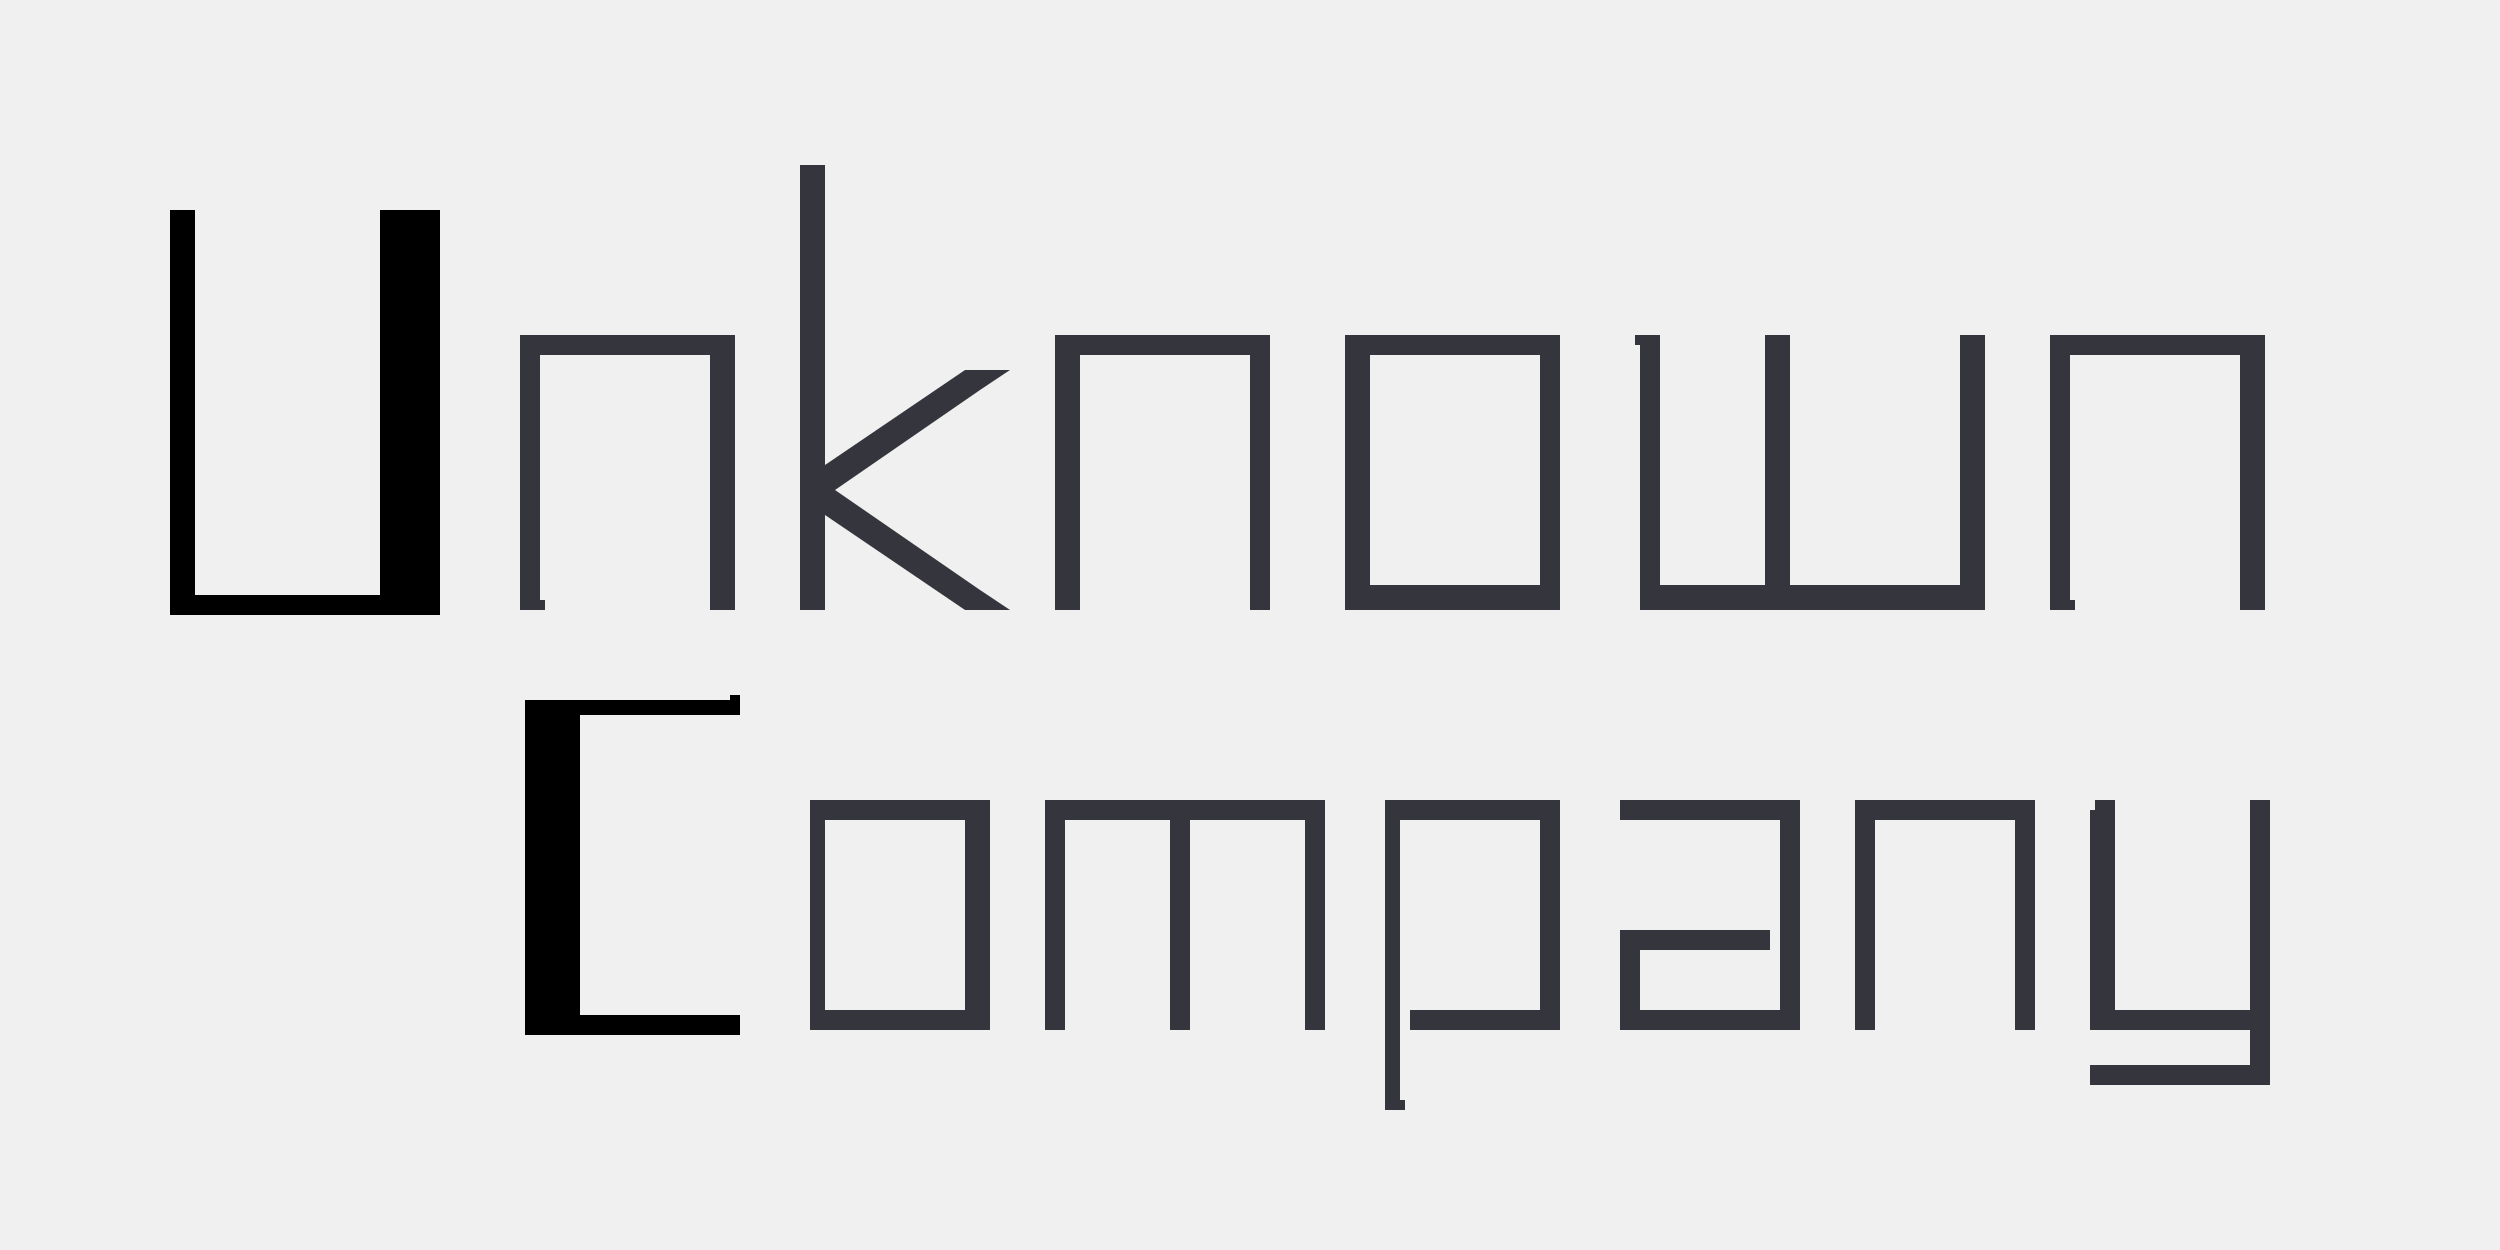
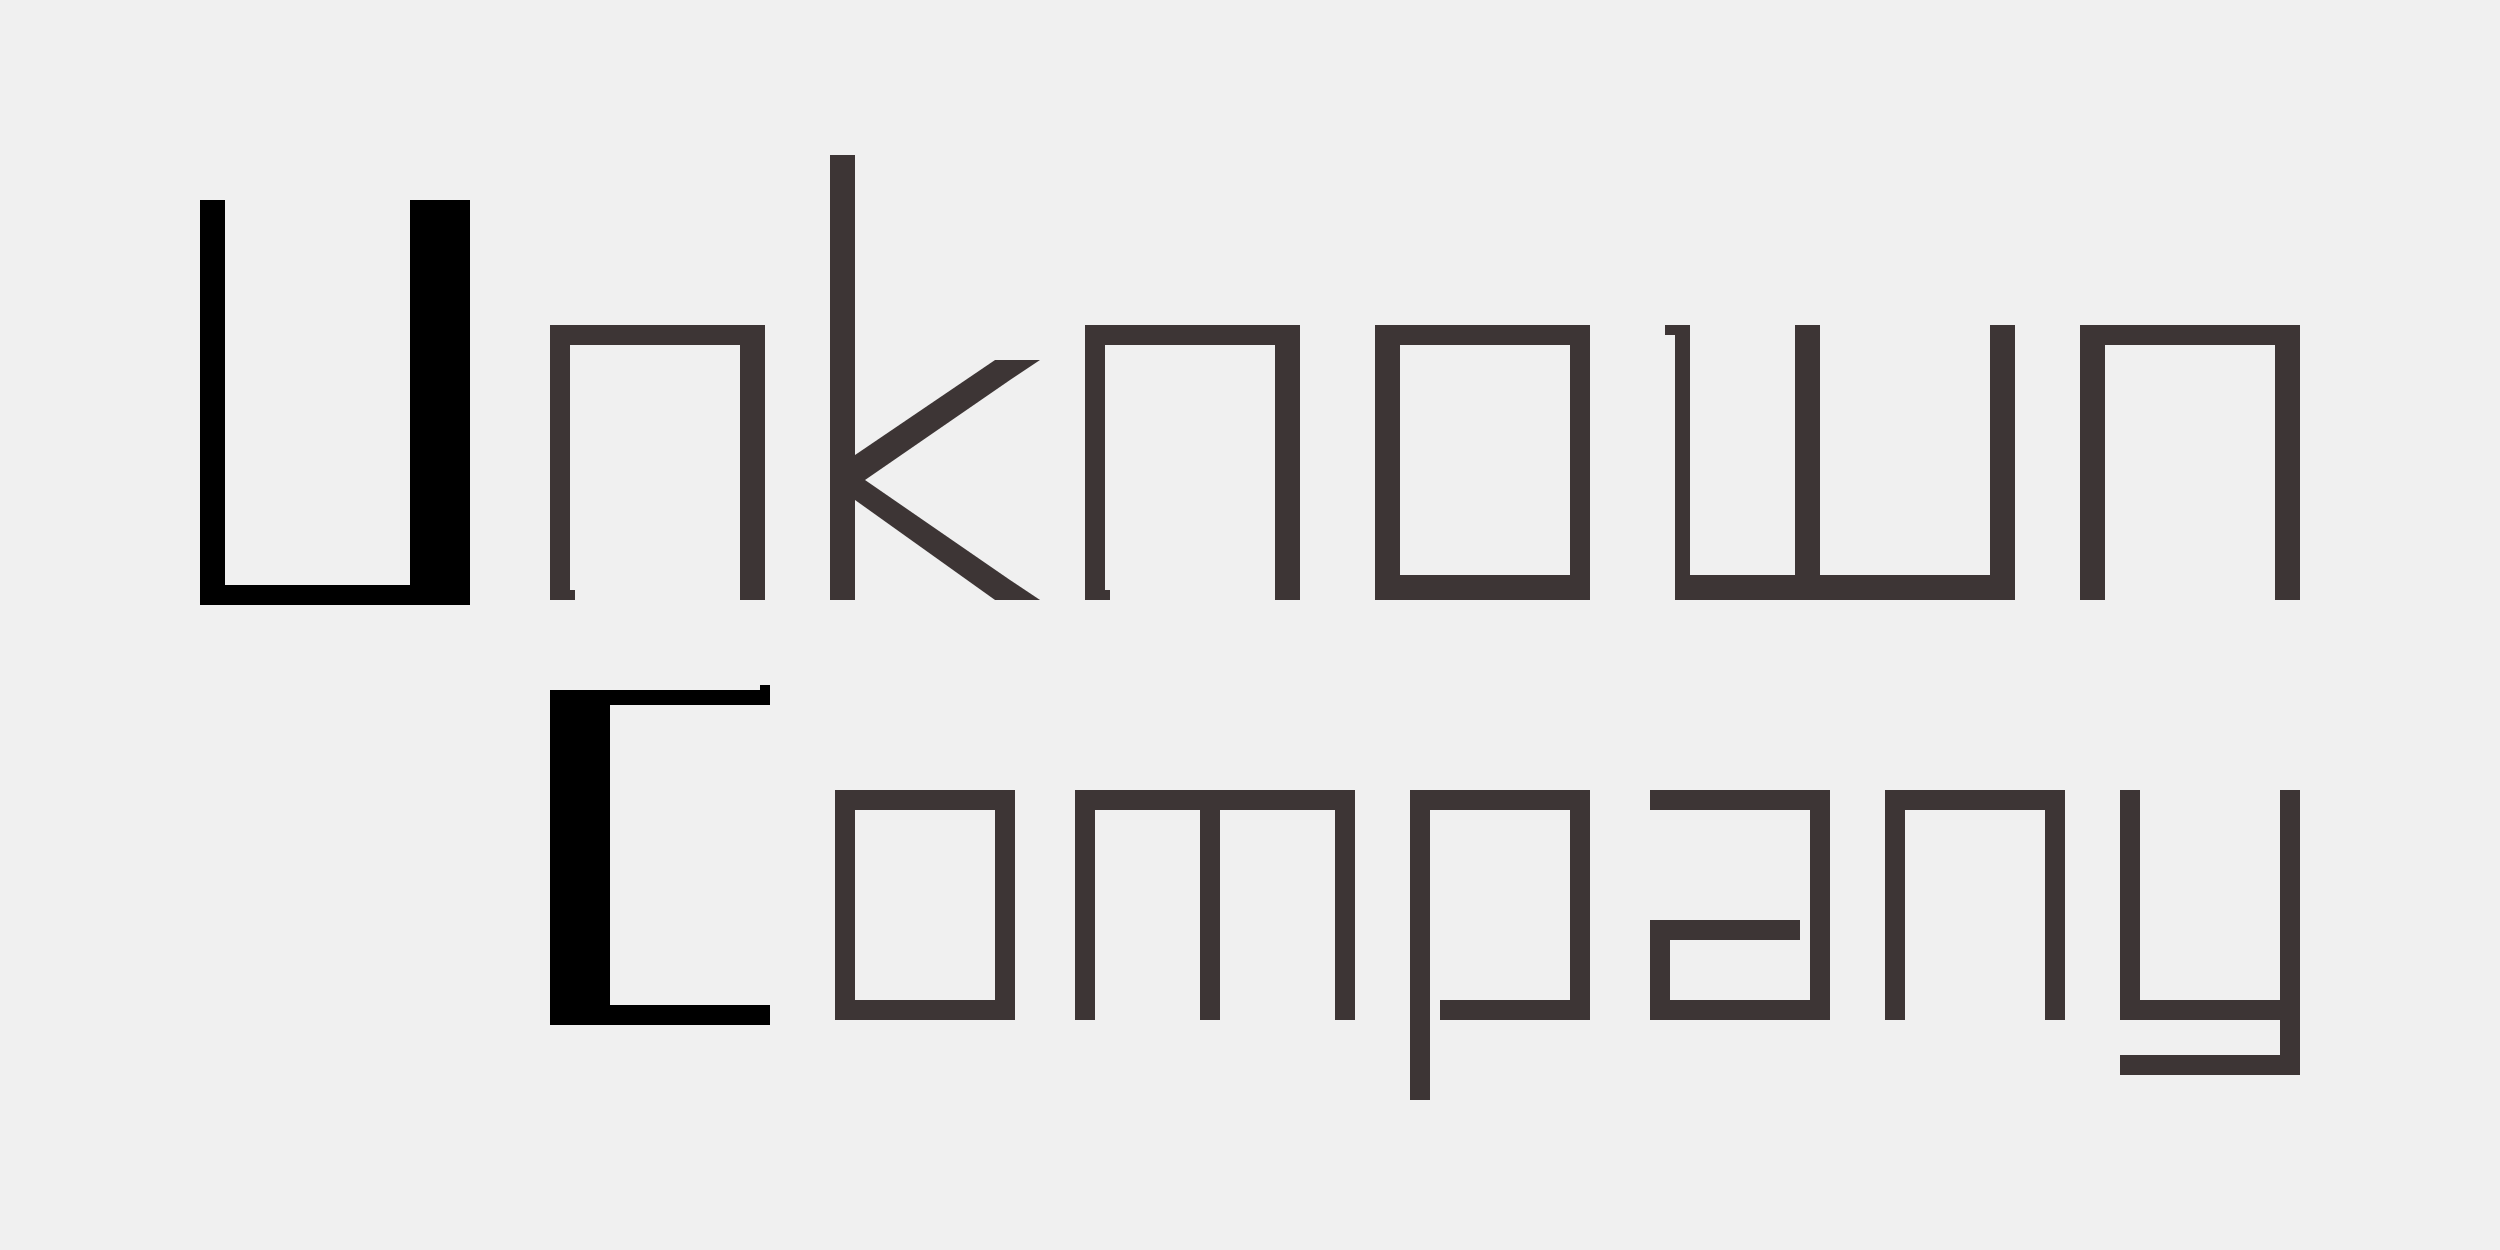
<svg xmlns="http://www.w3.org/2000/svg" version="1.2" baseProfile="tiny" x="0px" y="0px" viewBox="0 0 50 25" overflow="auto" xml:space="preserve">
-   <g id="background">
- </g>
+   <g id="background" display="none">
+     <rect x="-21.1" y="-61.4" display="inline" fill="#FFFFFF" width="133.9" height="246.9" />
+     <rect x="-18.2" y="-59.1" display="inline" fill="#A6A8AA" width="297.7" height="257.3" />
+     <rect x="-29.7" y="-66.3" fill="#4291AD" width="301.2" height="255.2" />
+   </g>
  <g id="examples">
</g>
  <g id="logo">
    <g>
-       <path d="M3.4,4.4V4.2h0.5v0.2v7.5h3.7V4.4V4.2h1.2v0.2v7.7v0.2H8.5H3.7H3.4v-0.2V4.4z" />
-       <path fill="#35353D" d="M10.9,12v0.2h-0.5V12V6.9V6.7h0.2h3.9h0.2v0.2V12v0.2h-0.5V12V7.1h-3.4V12z" />
-       <path fill="#35353D" d="M16.5,9.3l2.8-1.9l0.1,0h0.8l-0.6,0.4l-2.9,2l2.9,2l0.6,0.4h-0.8l-0.1,0l-2.8-1.9V12v0.2H16V12V9.9V9.6    V3.5V3.3h0.5v0.2V9.3z" />
-       <path fill="#35353D" d="M21.6,12v0.2h-0.5V12V6.9V6.7h0.2h3.9h0.2v0.2V12v0.2H25V12V7.1h-3.4V12z" />
-       <path fill="#35353D" d="M26.9,6.9V6.7h0.2H31h0.2v0.2V12v0.2H31h-3.9h-0.2V12V6.9z M27.4,7.1v4.6h3.4V7.1H27.4z" />
-       <path fill="#35353D" d="M32.7,6.9V6.7h0.5v0.2v4.8h2.1V6.9V6.7h0.5v0.2v4.8h3.4V6.9V6.7h0.5v0.2V12v0.2h-0.2h-3.6h-0.5H33h-0.2V12    V6.9z" />
-       <path fill="#35353D" d="M41.5,12v0.2h-0.5V12V6.9V6.7h0.2h3.9h0.2v0.2V12v0.2h-0.5V12V7.1h-3.4V12z" />
-     </g>
-     <g>
-       <path d="M14.6,13.9h0.2v0.4h-0.2h-3v6h3h0.2v0.4h-0.2h-3.9h-0.2v-0.2v-6.3v-0.2h0.2H14.6z" />
-       <path fill="#35353D" d="M16.2,16.2V16h0.2h3.2h0.2v0.2v4.2v0.2h-0.2h-3.2h-0.2v-0.2V16.2z M16.5,16.4v3.8h2.8v-3.8H16.5z" />
-       <path fill="#35353D" d="M21.3,20.4v0.2h-0.4v-0.2v-4.2V16h0.2h2.3h0.4h2.5h0.2v0.2v4.2v0.2h-0.4v-0.2v-4h-2.3v4v0.2h-0.4v-0.2v-4    h-2.1V20.4z" />
-       <path fill="#35353D" d="M28.1,22v0.2h-0.4V22v-5.8V16h0.2H31h0.2v0.2v4.2v0.2H31h-2.6h-0.2v-0.4h0.2h2.4v-3.8h-2.8V22z" />
-       <path fill="#35353D" d="M32.6,16.4h-0.2V16h0.2h3.2h0.2v0.2v4.2v0.2h-0.2h-3.2h-0.2v-0.2v-1.6v-0.2h0.2h2.6h0.2V19h-0.2h-2.4v1.2    h2.8v-3.8H32.6z" />
-       <path fill="#35353D" d="M37.5,20.4v0.2h-0.4v-0.2v-4.2V16h0.2h3.2h0.2v0.2v4.2v0.2h-0.4v-0.2v-4h-2.8V20.4z" />
-       <path fill="#35353D" d="M41.9,16.2V16h0.4v0.2v4H45v-4V16h0.4v0.2v4v0.4v0.9v0.2h-0.2h-3.2h-0.2v-0.4h0.2h3v-0.7h-3h-0.2v-0.2    V16.2z" />
+       <g>
+         <path d="M4,4.2V4h0.5v0.2v7.5h3.7V4.2V4h1.2v0.2v7.7v0.2H9.1H4.2H4v-0.2V4.2z" />
+         <path fill="#3D3535" d="M11.5,11.8V12H11v-0.2V6.7V6.5h0.2h3.9h0.2v0.2v5.1V12h-0.5v-0.2V6.9h-3.4V11.8z" />
+         <path fill="#3D3535" d="M17.1,9.1l2.8-1.9l0.1,0h0.8l-0.6,0.4l-2.9,2l2.9,2l0.6,0.4h-0.8l-0.1,0L17.1,10v1.8V12h-0.5v-0.2V9.7     V9.4V3.3V3.1h0.5v0.2V9.1z" />
+         <path fill="#3D3535" d="M22.2,11.8V12h-0.5v-0.2V6.7V6.5h0.2h3.9h0.2v0.2v5.1V12h-0.5v-0.2V6.9h-3.4V11.8z" />
+         <path fill="#3D3535" d="M27.5,6.7V6.5h0.2h3.9h0.2v0.2v5.1V12h-0.2h-3.9h-0.2v-0.2V6.7z M28,6.9v4.6h3.4V6.9H28z" />
+         <path fill="#3D3535" d="M33.3,6.7V6.5h0.5v0.2v4.8h2.1V6.7V6.5h0.5v0.2v4.8h3.4V6.7V6.5h0.5v0.2v5.1V12h-0.2h-3.6h-0.5h-2.3h-0.2     v-0.2V6.7z" />
+         <path fill="#3D3535" d="M42.1,11.8V12h-0.5v-0.2V6.7V6.5h0.2h3.9H46v0.2v5.1V12h-0.5v-0.2V6.9h-3.4V11.8z" />
+       </g>
+       <g>
+         <path d="M15.2,13.7h0.2v0.4h-0.2h-3v6h3h0.2v0.4h-0.2h-3.9H11v-0.2v-6.3v-0.2h0.2H15.2z" />
+         <path fill="#3D3535" d="M16.7,16v-0.2h0.2h3.2h0.2V16v4.2v0.2h-0.2h-3.2h-0.2v-0.2V16z M17.1,16.2V20h2.8v-3.8H17.1z" />
+         <path fill="#3D3535" d="M21.9,20.2v0.2h-0.4v-0.2V16v-0.2h0.2h2.3h0.4h2.5h0.2V16v4.2v0.2h-0.4v-0.2v-4h-2.3v4v0.2h-0.4v-0.2v-4     h-2.1V20.2z" />
+         <path fill="#3D3535" d="M28.6,21.8v0.2h-0.4v-0.2V16v-0.2h0.2h3.2h0.2V16v4.2v0.2h-0.2H29h-0.2V20H29h2.4v-3.8h-2.8V21.8z" />
+         <path fill="#3D3535" d="M33.2,16.2H33v-0.4h0.2h3.2h0.2V16v4.2v0.2h-0.2h-3.2H33v-0.2v-1.6v-0.2h0.2h2.6h0.2v0.4h-0.2h-2.4V20     h2.8v-3.8H33.2z" />
+         <path fill="#3D3535" d="M38.1,20.2v0.2h-0.4v-0.2V16v-0.2h0.2h3.2h0.2V16v4.2v0.2h-0.4v-0.2v-4h-2.8V20.2z" />
+         <path fill="#3D3535" d="M42.4,16v-0.2h0.4V16v4h2.8v-4v-0.2H46V16v4v0.4v0.9v0.2h-0.2h-3.2h-0.2v-0.4h0.2h3v-0.7h-3h-0.2v-0.2V16     z" />
+       </g>
    </g>
  </g>
+   <g id="logoDark_1_">
+ </g>
  <g id="repères">
</g>
  <g id="infos">
</g>
</svg>
